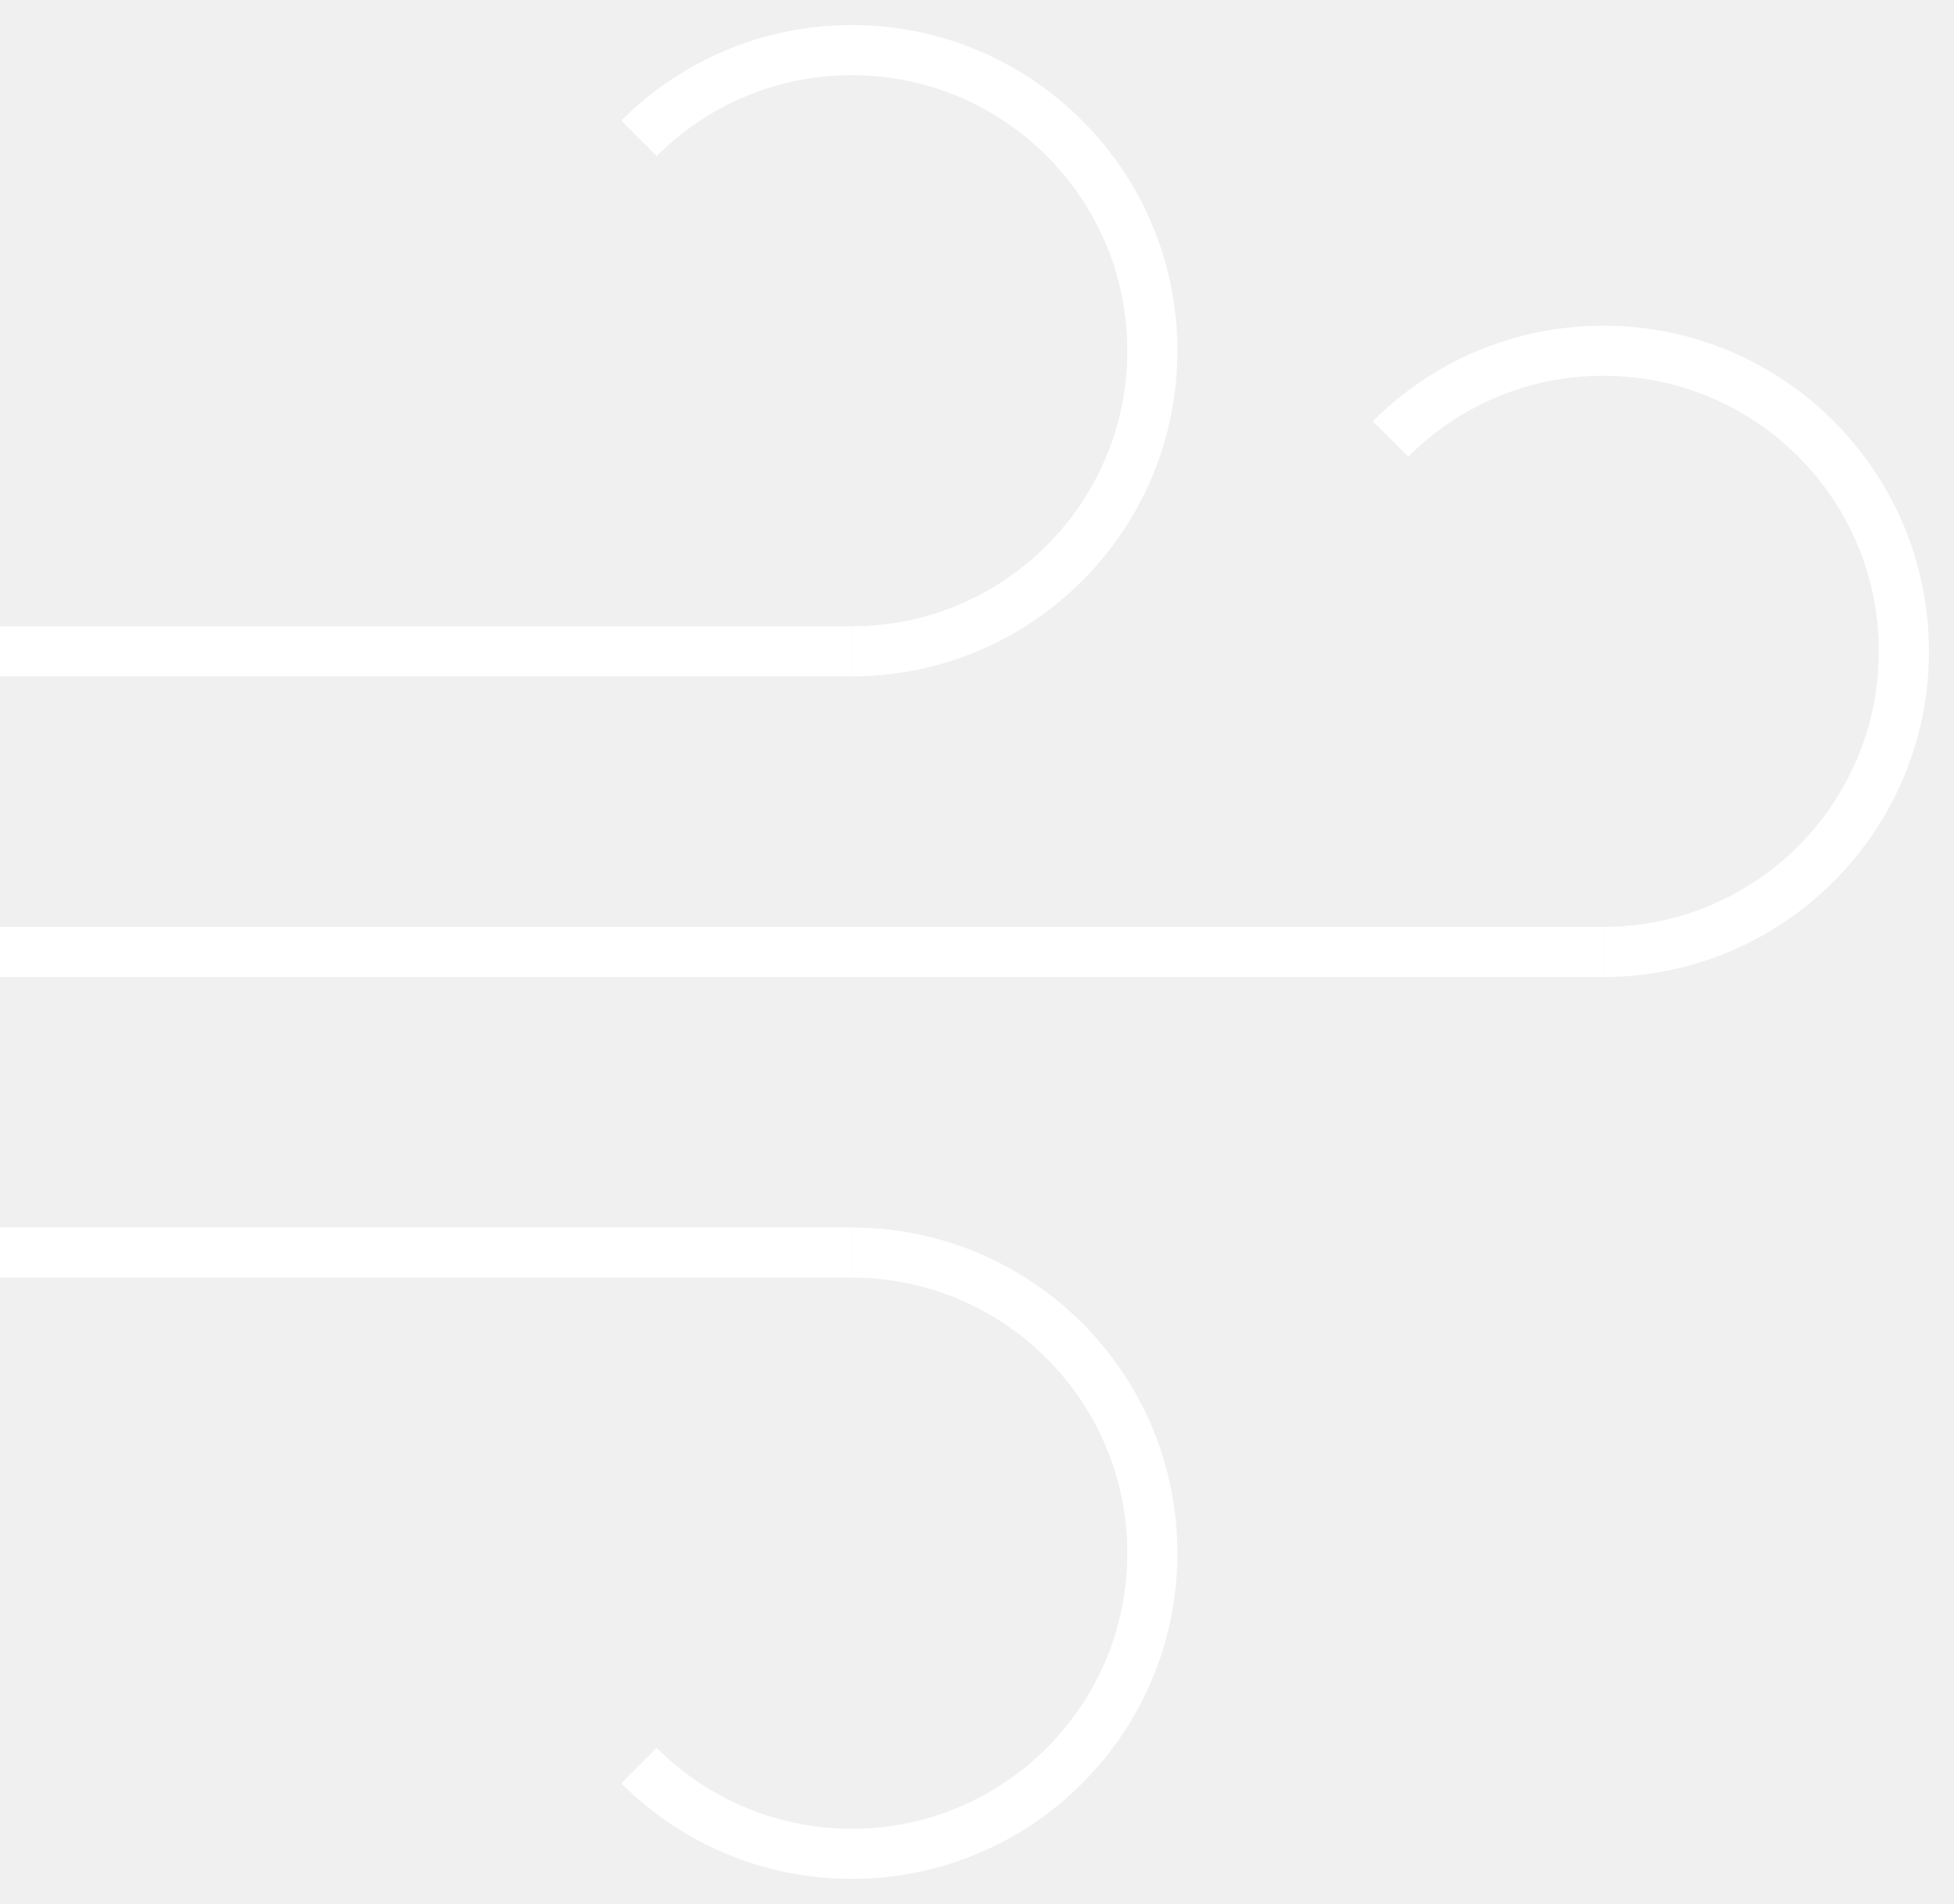
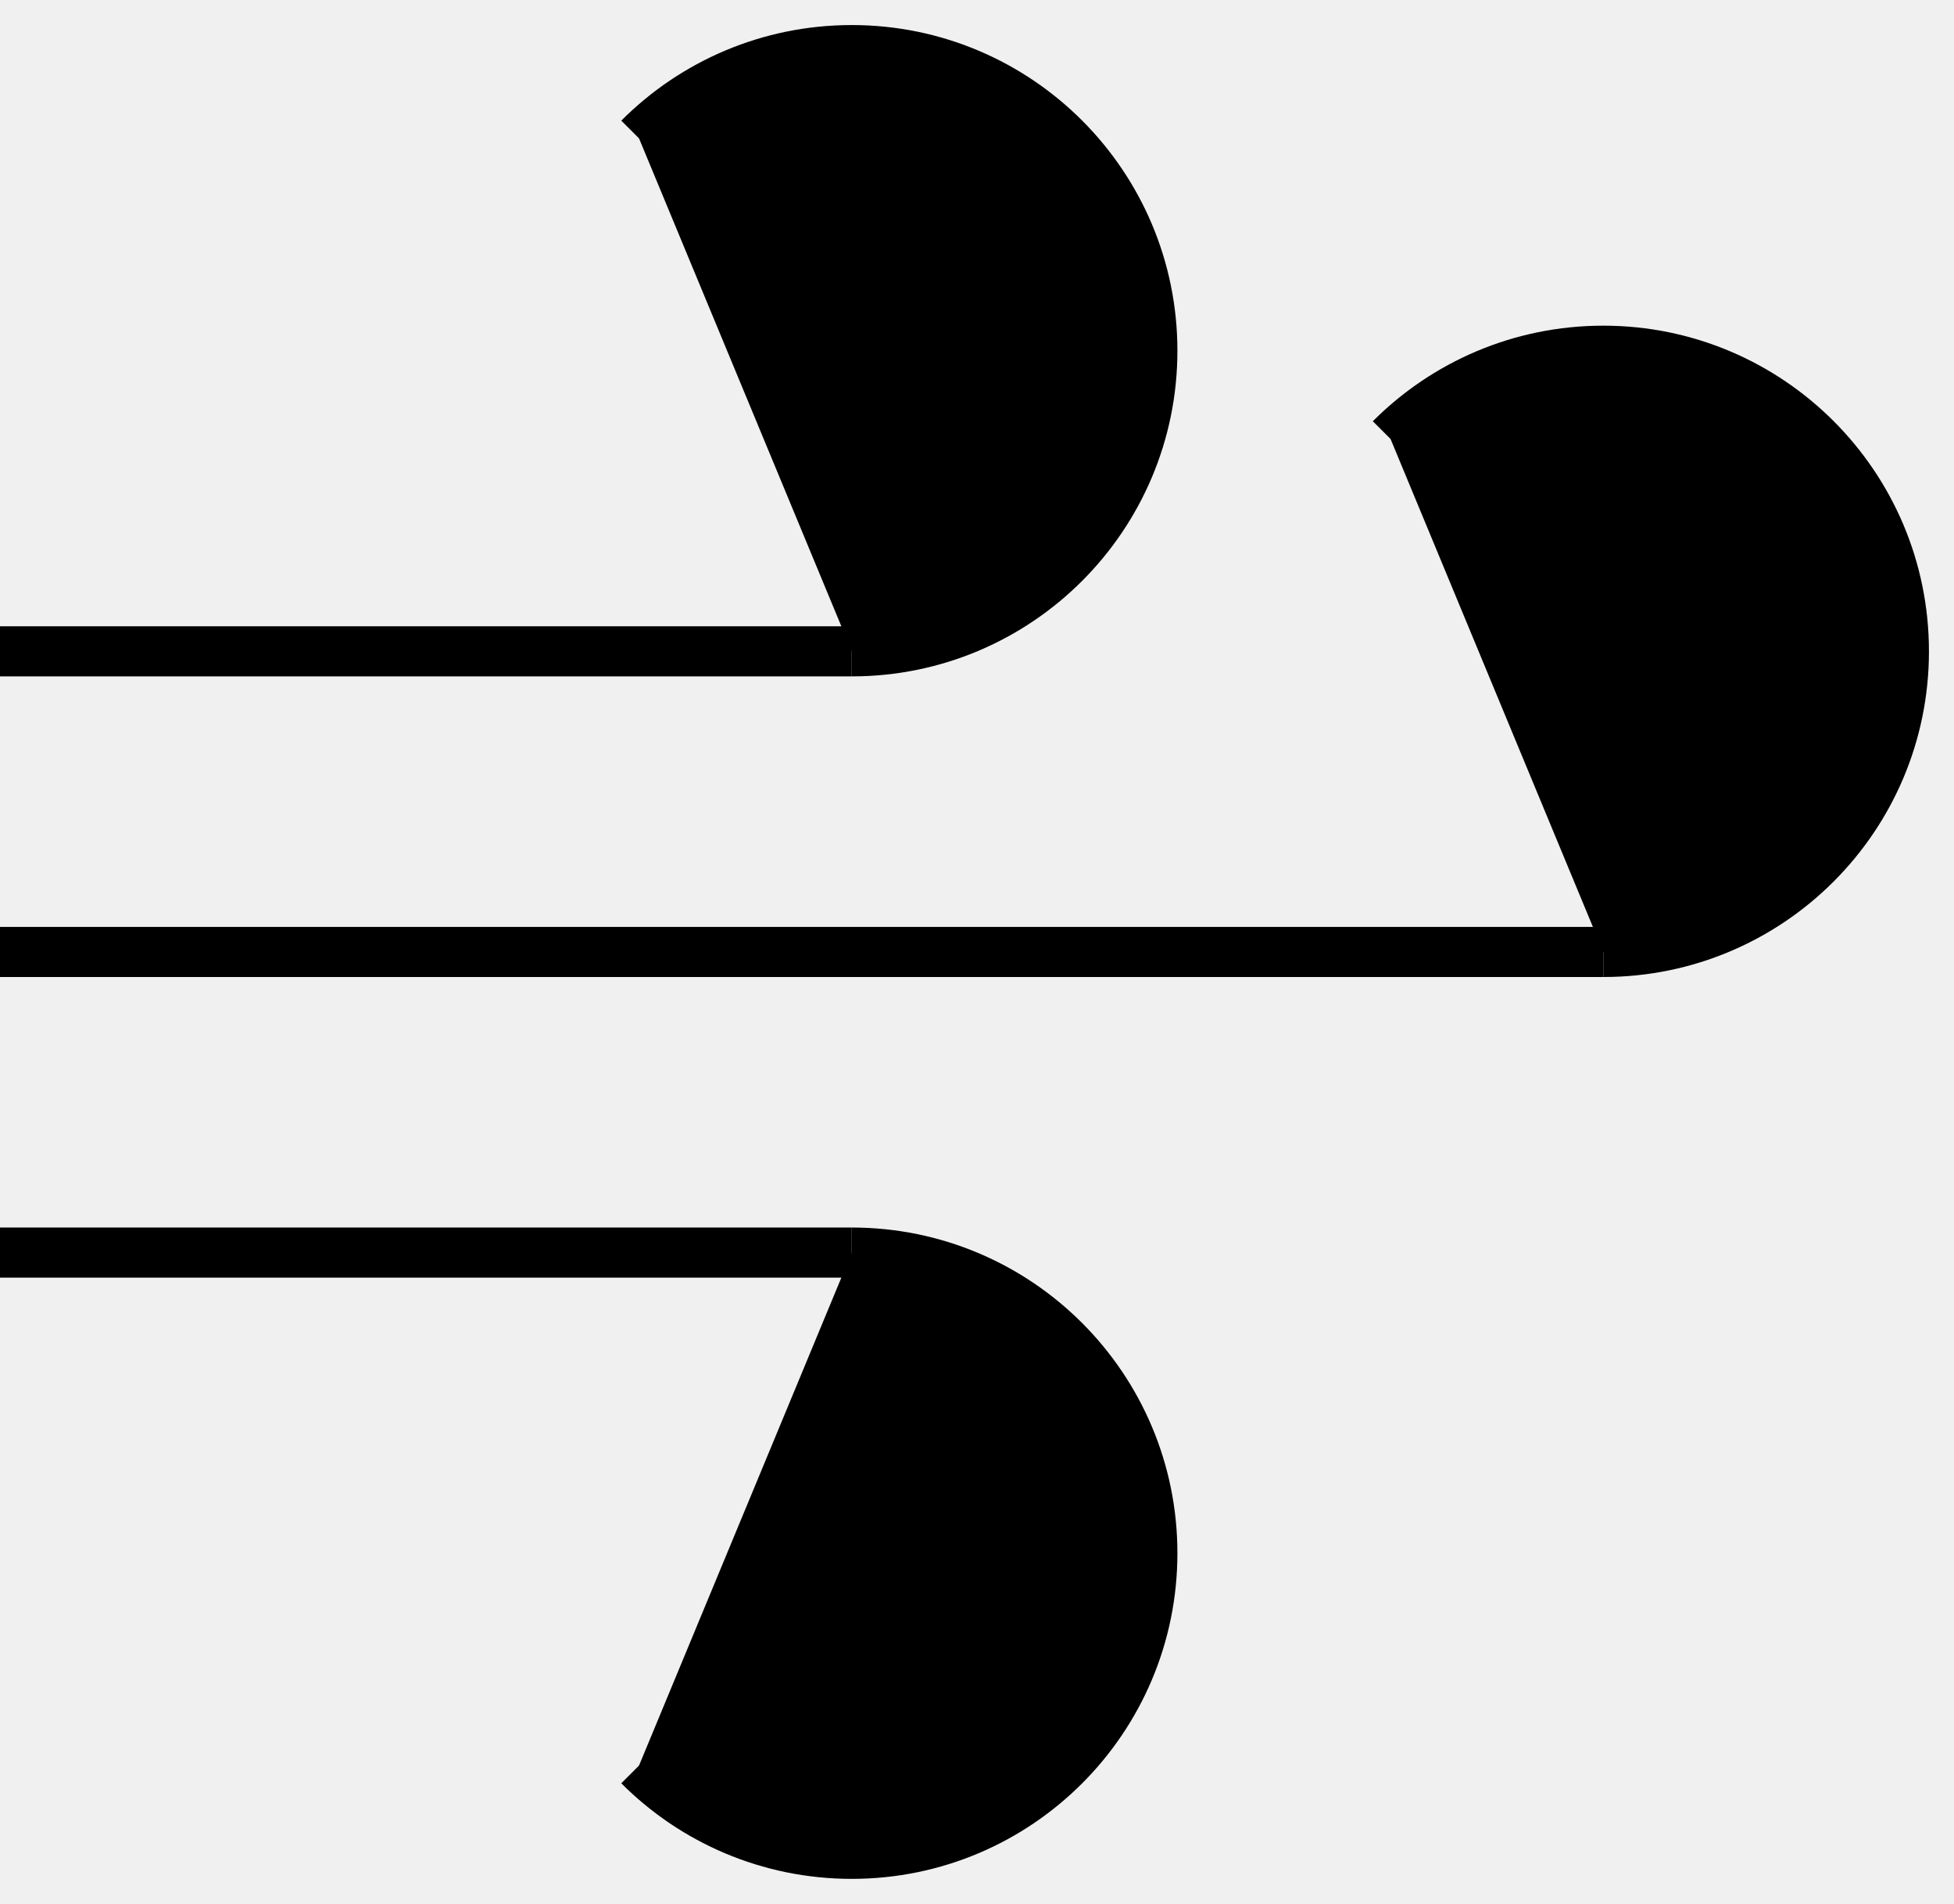
<svg xmlns="http://www.w3.org/2000/svg" width="39px" height="38px" className="text-black" viewBox="0 0 39 38" version="1.1">
-   <g id="Symbols" stroke="none" strokeWidth="1" fill="none" fillRule="evenodd">
-     <g id="ic/feature/air-vents" transform="translate(-11, -11)" stroke="#FFFFFF" strokeWidth="2">
+   <g id="Symbols" stroke="none" strokeWidth="1" fill="#000000" fillRule="evenodd">
+     <g id="ic/feature/air-vents" transform="translate(-11, -11)" stroke="#000000" strokeWidth="2">
      <g id="Group-2" transform="translate(11, 12)">
        <path d="M32,18 C35.314,18 38,15.314 38,12 C38,8.686 35.314,6 32,6 C30.341,6 28.84,6.673 27.754,7.761" id="Shape-Copy-4" />
        <path d="M17,12 C20.314,12 23,9.314 23,6 C23,2.686 20.314,0 17,0 C15.341,0 13.84,0.673 12.754,1.761" id="Shape-Copy-5" />
        <path d="M17,36 C20.314,36 23,33.314 23,30 C23,26.686 20.314,24 17,24 C15.341,24 13.84,24.673 12.754,25.761" id="Shape-Copy-6" transform="translate(17, 30) scale(1, -1) translate(-17, -30) " />
        <path d="M17,24 L0,24" id="Path-18" />
        <path d="M17,12 L0,12" id="Path-18-Copy" />
        <path d="M32,18 L-3.7658765e-13,18" id="Path-18-Copy-2" />
      </g>
    </g>
  </g>
</svg>
